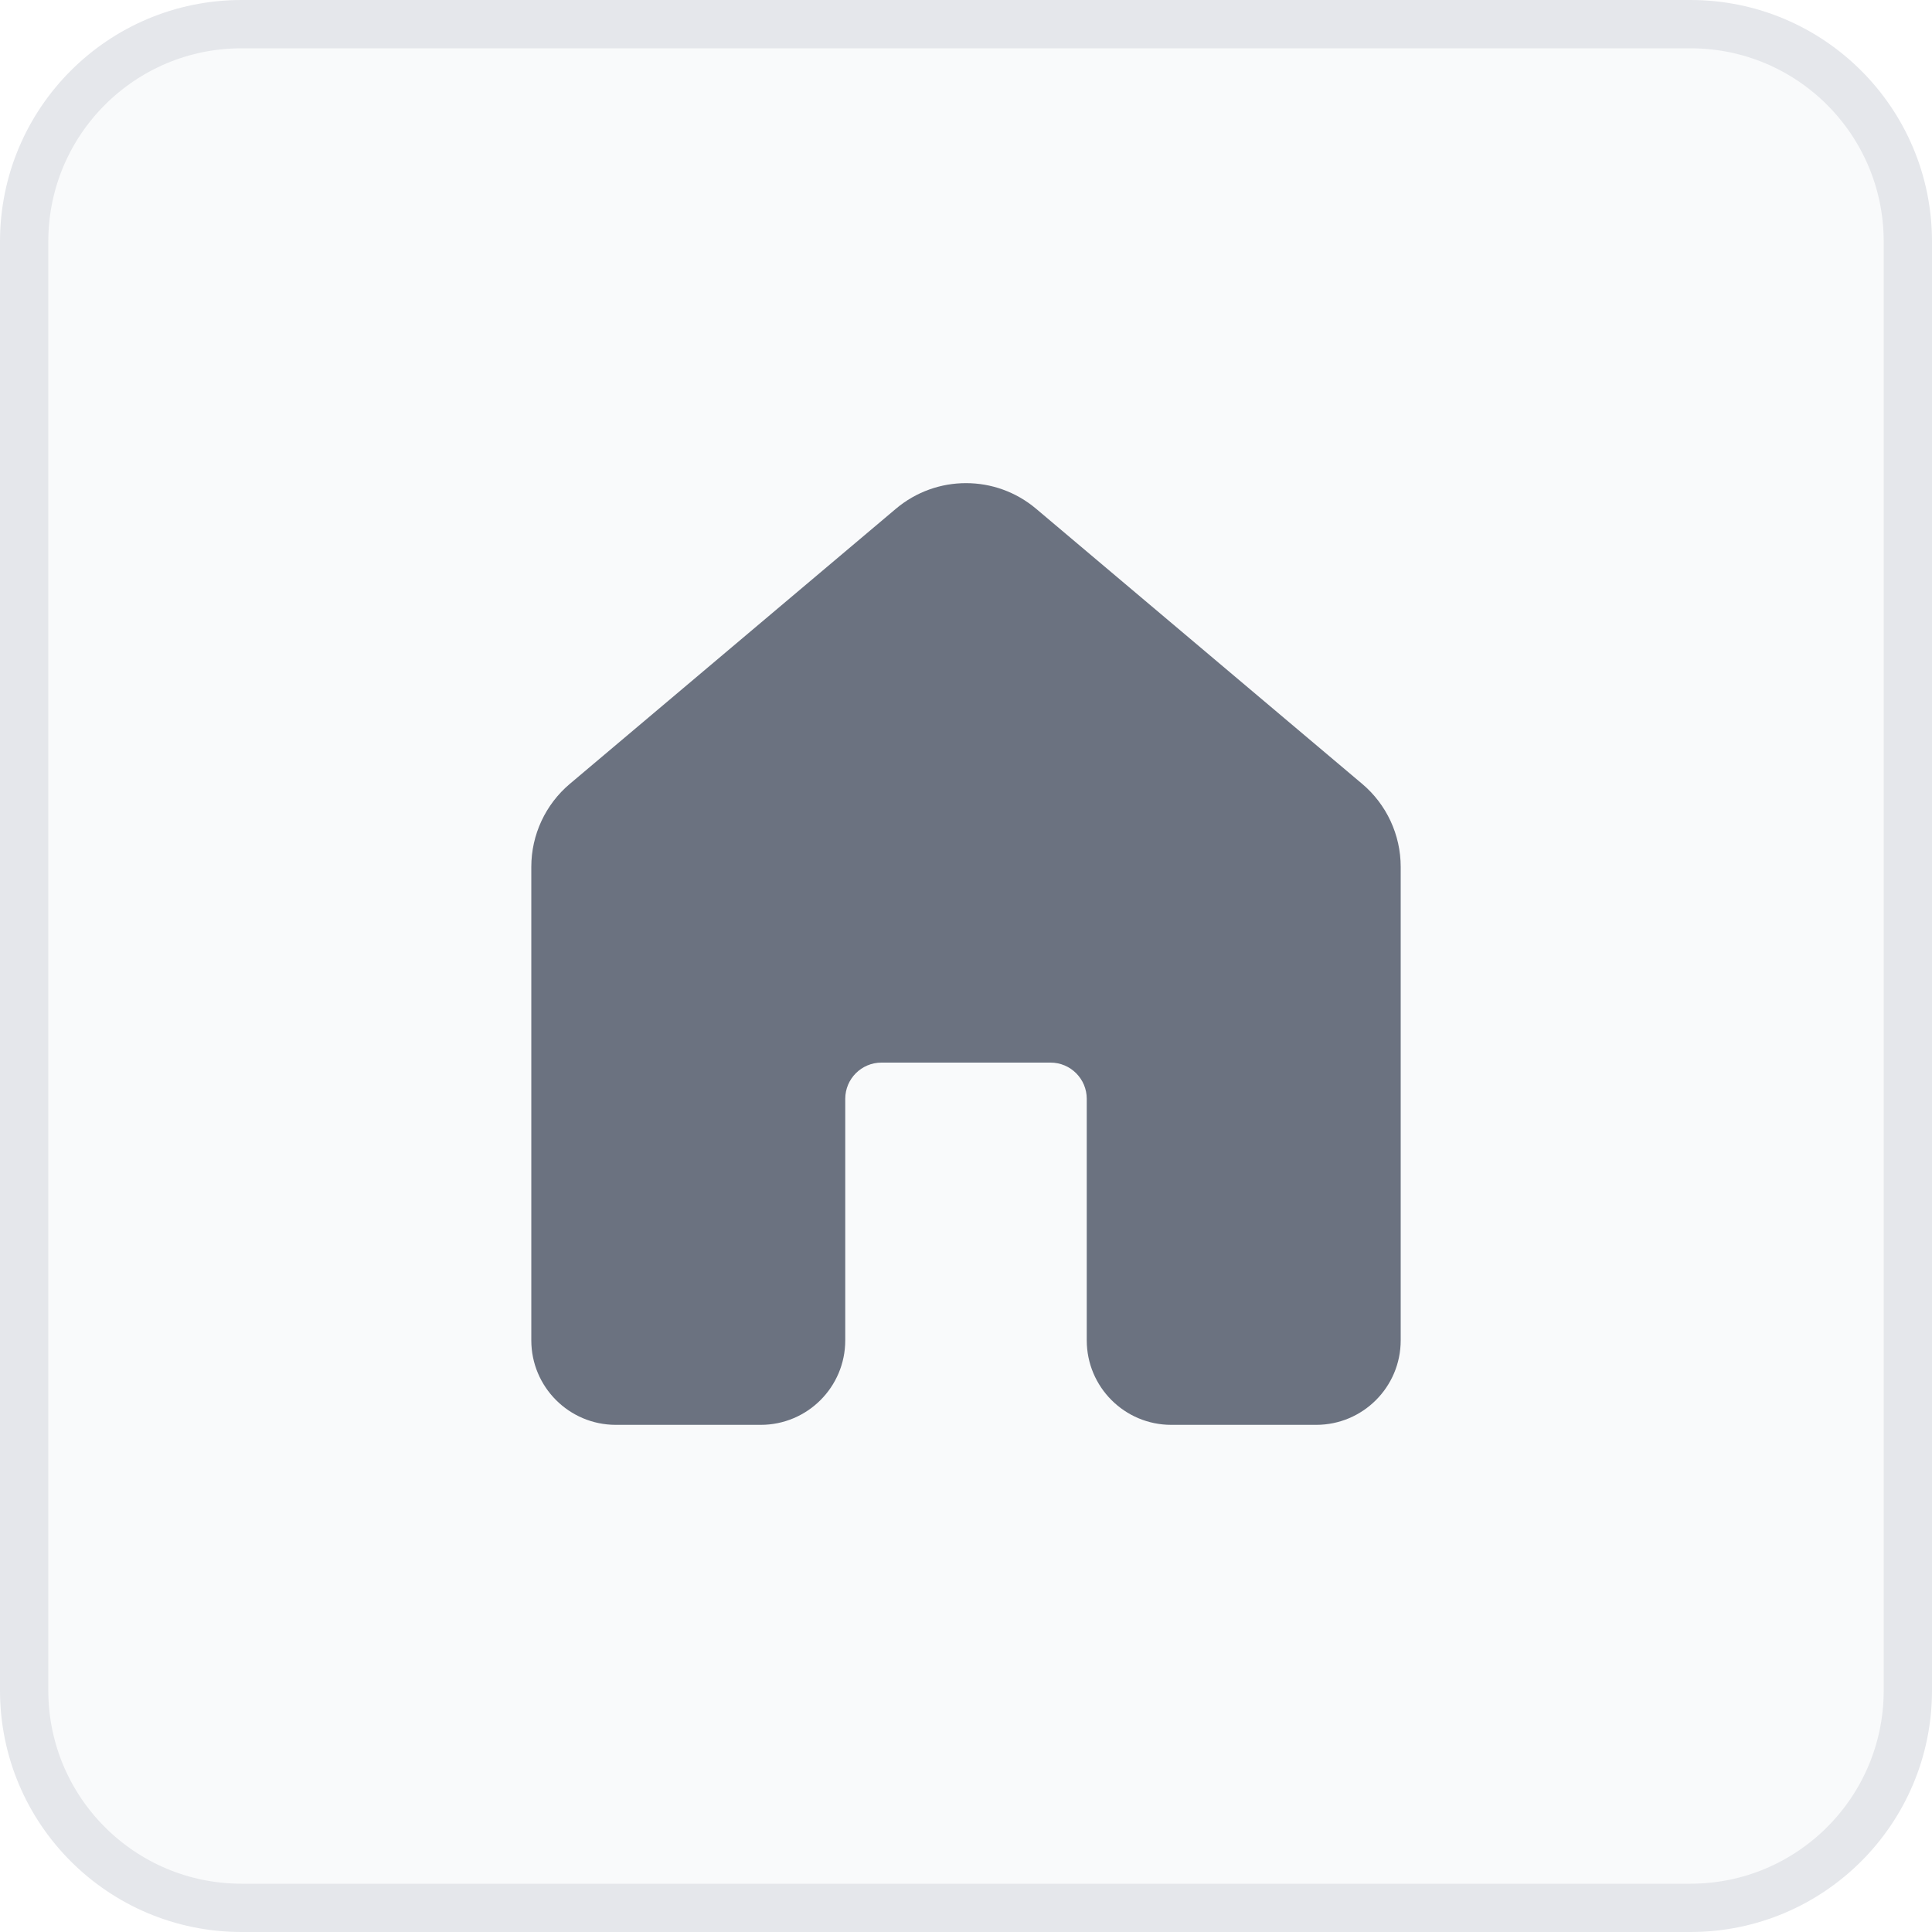
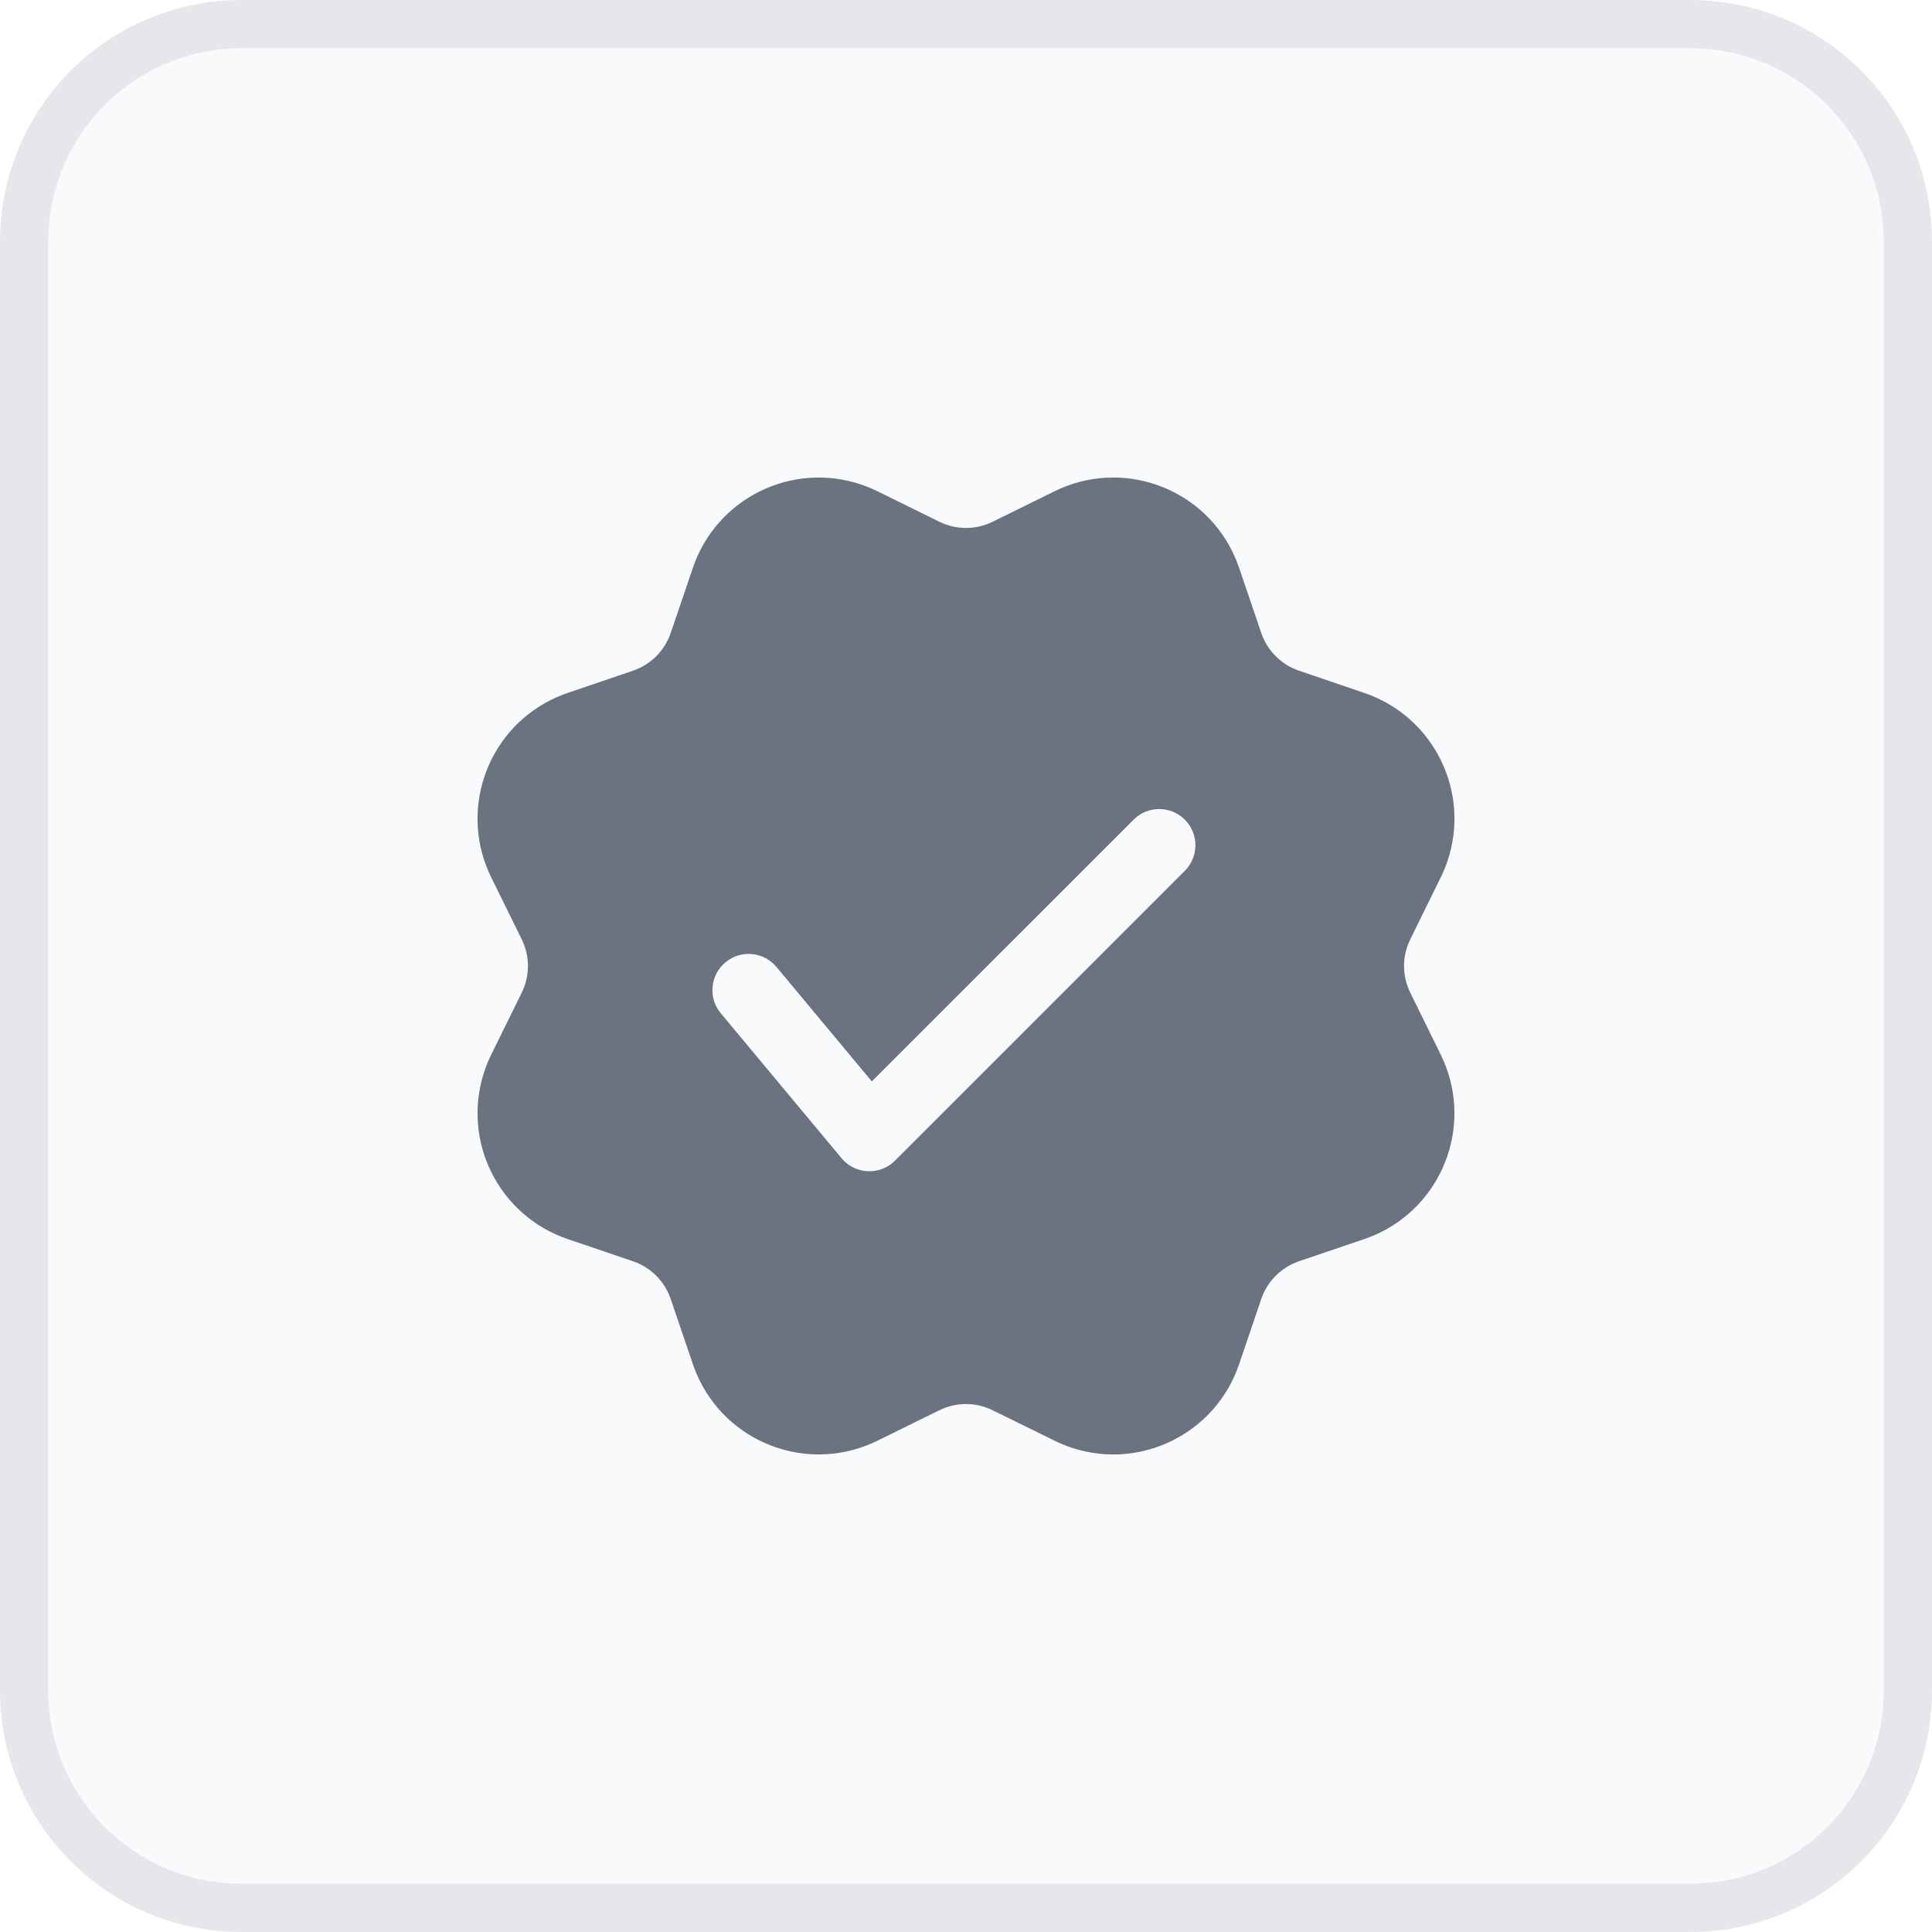
<svg xmlns="http://www.w3.org/2000/svg" width="40" height="40" viewBox="0 0 40 40" fill="none">
  <rect x="0.5" y="0.5" width="39" height="39" rx="4.5" fill="#F9FAFB" />
-   <path d="M18.549 10.533C19.387 9.826 20.613 9.826 21.451 10.533L28.201 16.228C28.708 16.655 29 17.285 29 17.948V27.75C29 28.717 28.216 29.5 27.25 29.5H24.25C23.284 29.5 22.5 28.717 22.5 27.75V22.75C22.5 22.336 22.164 22 21.75 22H18.25C17.836 22 17.5 22.336 17.5 22.75V27.75C17.5 28.717 16.716 29.5 15.75 29.5H12.75C11.784 29.5 11 28.717 11 27.75V17.948C11 17.285 11.292 16.655 11.799 16.228L18.549 10.533Z" fill="#6B7280" />
+   <path d="M17.836 10.034C17.948 10.072 18.058 10.118 18.165 10.17L19.448 10.802C19.796 10.973 20.204 10.973 20.552 10.802L21.835 10.17C23.197 9.499 24.846 10.06 25.517 11.423L25.59 11.585L25.653 11.752L26.113 13.105C26.238 13.473 26.527 13.761 26.894 13.886L28.248 14.347C29.686 14.836 30.455 16.398 29.966 17.836C29.927 17.948 29.882 18.058 29.829 18.165L29.198 19.448C29.026 19.796 29.026 20.204 29.198 20.552L29.829 21.835C30.5 23.197 29.939 24.846 28.577 25.517C28.47 25.569 28.36 25.615 28.248 25.653L26.894 26.113C26.527 26.238 26.238 26.527 26.113 26.894L25.653 28.248C25.164 29.686 23.602 30.455 22.164 29.966C22.051 29.927 21.941 29.882 21.835 29.829L20.552 29.198C20.204 29.026 19.796 29.026 19.448 29.198L18.165 29.829C16.802 30.5 15.154 29.939 14.483 28.577C14.431 28.47 14.385 28.36 14.347 28.248L13.886 26.894C13.761 26.527 13.473 26.238 13.105 26.113L11.752 25.653C10.314 25.164 9.545 23.602 10.034 22.164C10.072 22.051 10.118 21.941 10.17 21.835L10.802 20.552C10.973 20.204 10.973 19.796 10.802 19.448L10.17 18.165C9.499 16.802 10.06 15.154 11.423 14.483C11.529 14.431 11.639 14.385 11.752 14.347L13.105 13.886C13.473 13.761 13.761 13.473 13.886 13.105L14.347 11.752C14.836 10.314 16.398 9.545 17.836 10.034ZM23.47 16.97L18.05 22.389L16.076 20.02C15.811 19.701 15.338 19.658 15.02 19.924C14.701 20.189 14.658 20.662 14.924 20.98L17.424 23.98C17.706 24.319 18.218 24.342 18.53 24.03L24.53 18.03C24.823 17.737 24.823 17.262 24.53 16.97C24.237 16.677 23.762 16.677 23.47 16.97Z" fill="#6B7280" />
  <rect x="0.5" y="0.5" width="39" height="39" rx="4.5" stroke="#E5E7EB" />
</svg>
